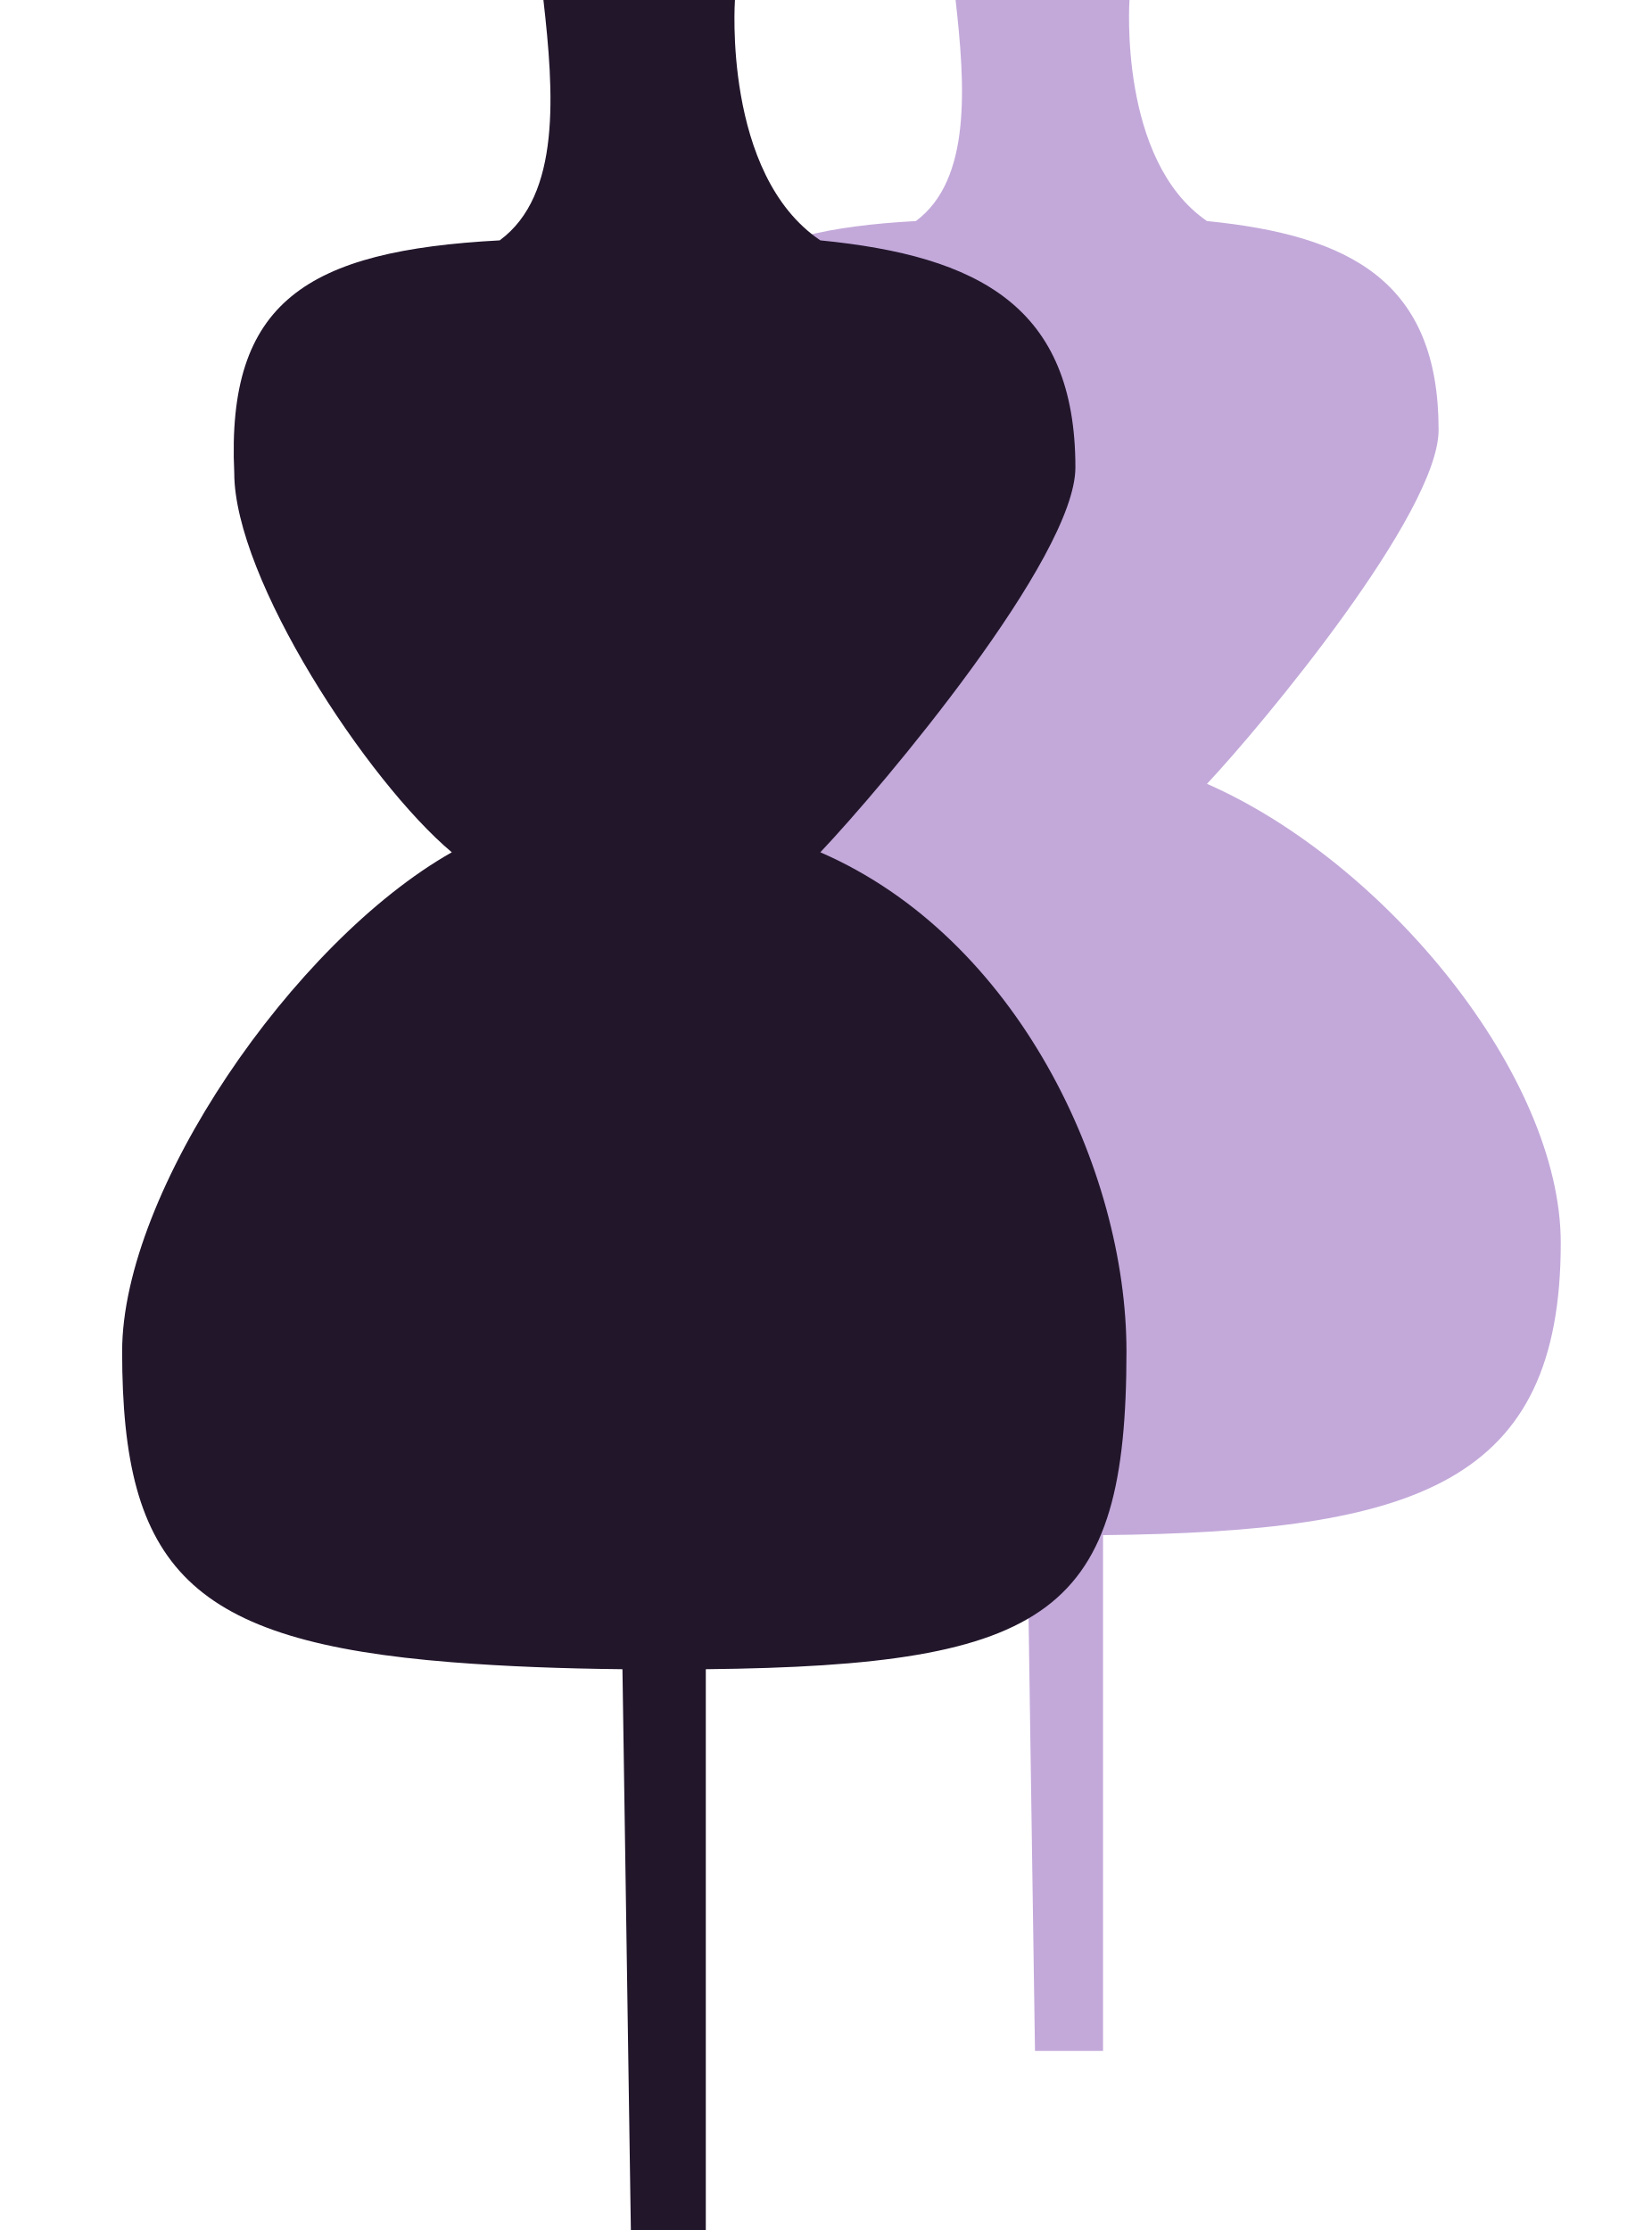
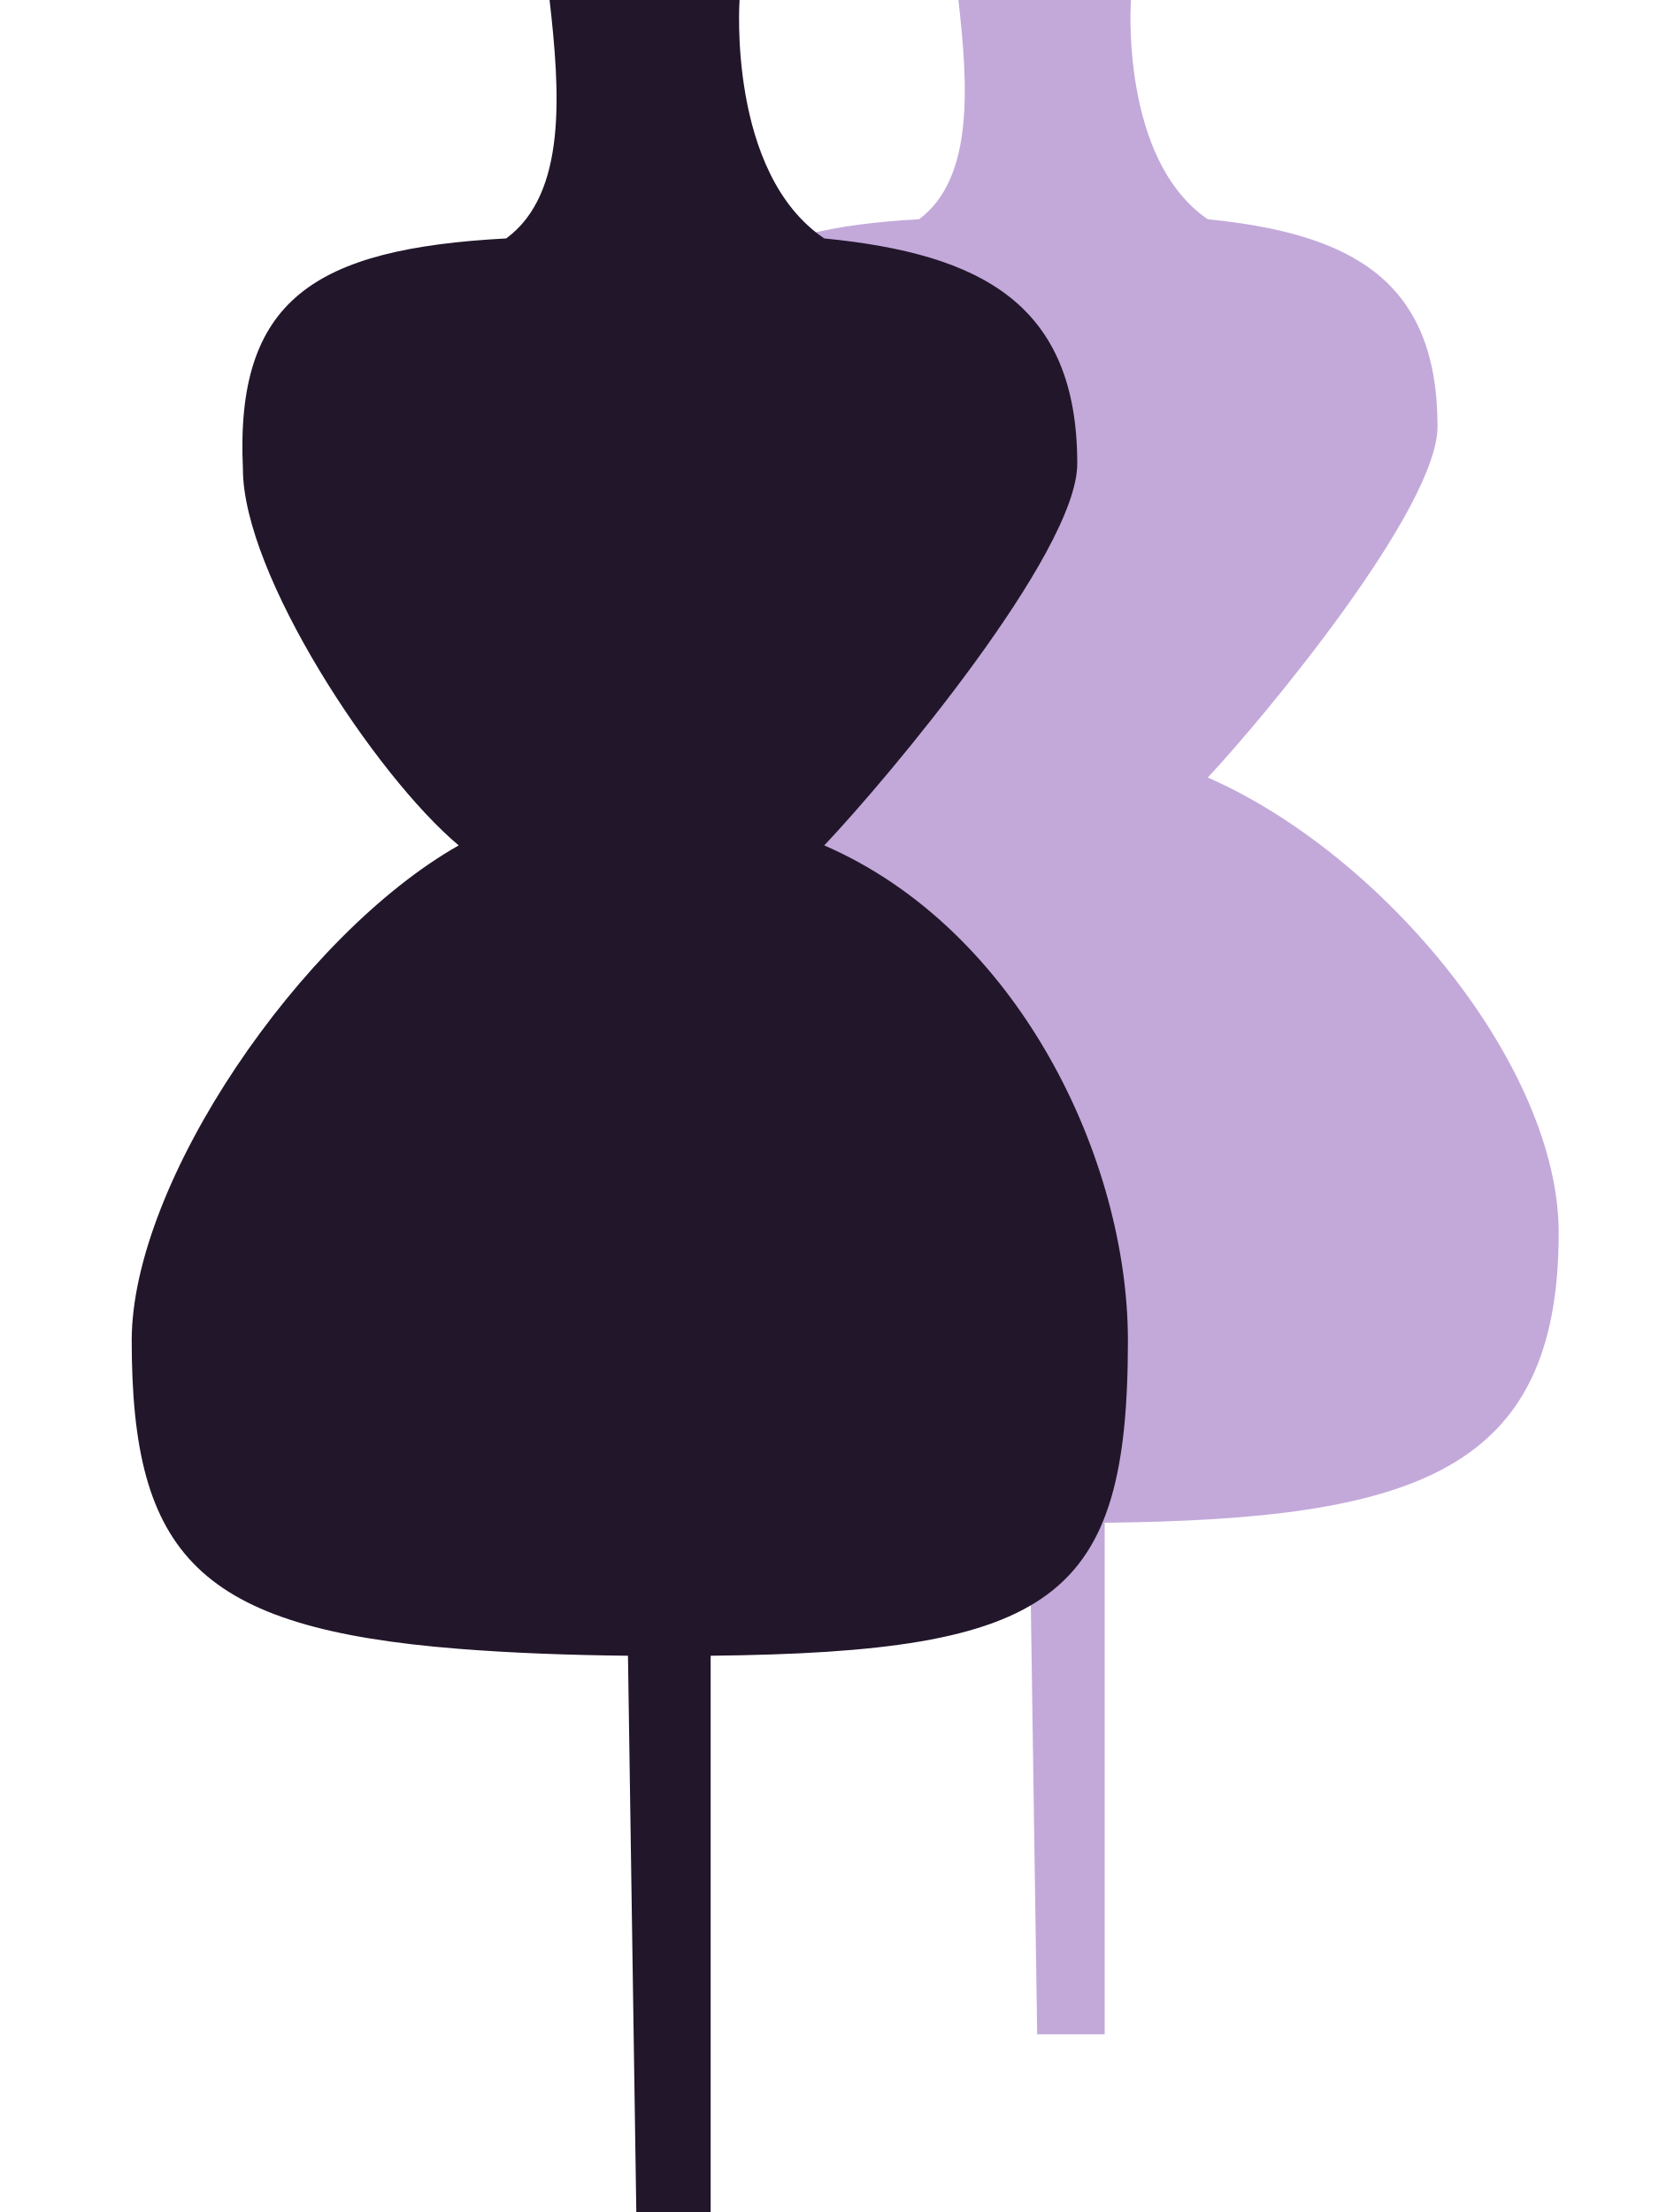
- <svg xmlns="http://www.w3.org/2000/svg" width="97" height="131" viewBox="0 0 97 131" fill="none">
+ <svg xmlns="http://www.w3.org/2000/svg" width="60" height="80" viewBox="0 0 97 131" fill="none">
  <path d="M84.509 25.254C84.509 30.116 74.259 42.464 70.904 46.046C81.41 50.658 91.685 63.215 91.685 73.009C91.685 87.129 83.253 89.984 64.797 90.181V120.479H60.799L60.35 90.181C57.186 90.148 54.134 90.036 51.249 89.805C37.24 88.68 33.751 84.718 33.751 73.009C33.751 64.392 42.78 50.903 51.249 46.046C46.747 42.222 39.646 31.278 39.646 25.549C39.219 16.291 43.509 13.545 53.803 12.986C57.087 10.54 56.697 5.001 56.135 0H66.351C66.351 0 65.683 9.419 70.904 12.986C79.373 13.83 84.509 16.578 84.509 25.254Z" fill="#A178C5" fill-opacity="0.63" />
  <path d="M63.173 27.459C63.173 32.746 51.883 46.172 48.189 50.067C59.76 55.082 66.173 68.736 66.173 79.385C66.173 94.738 61.79 97.842 41.462 98.057V131H37.059L36.565 98.057C33.08 98.02 29.718 97.899 26.54 97.647C11.111 96.425 7.175 92.116 7.175 79.385C7.175 70.015 17.212 55.349 26.54 50.067C21.582 45.909 13.761 34.01 13.761 27.78C13.291 17.713 18.015 14.728 29.354 14.12C32.97 11.461 32.541 5.438 31.922 0H43.174C43.174 0 42.438 10.241 48.189 14.12C57.516 15.037 63.173 18.026 63.173 27.459Z" fill="#22162B" />
</svg>
